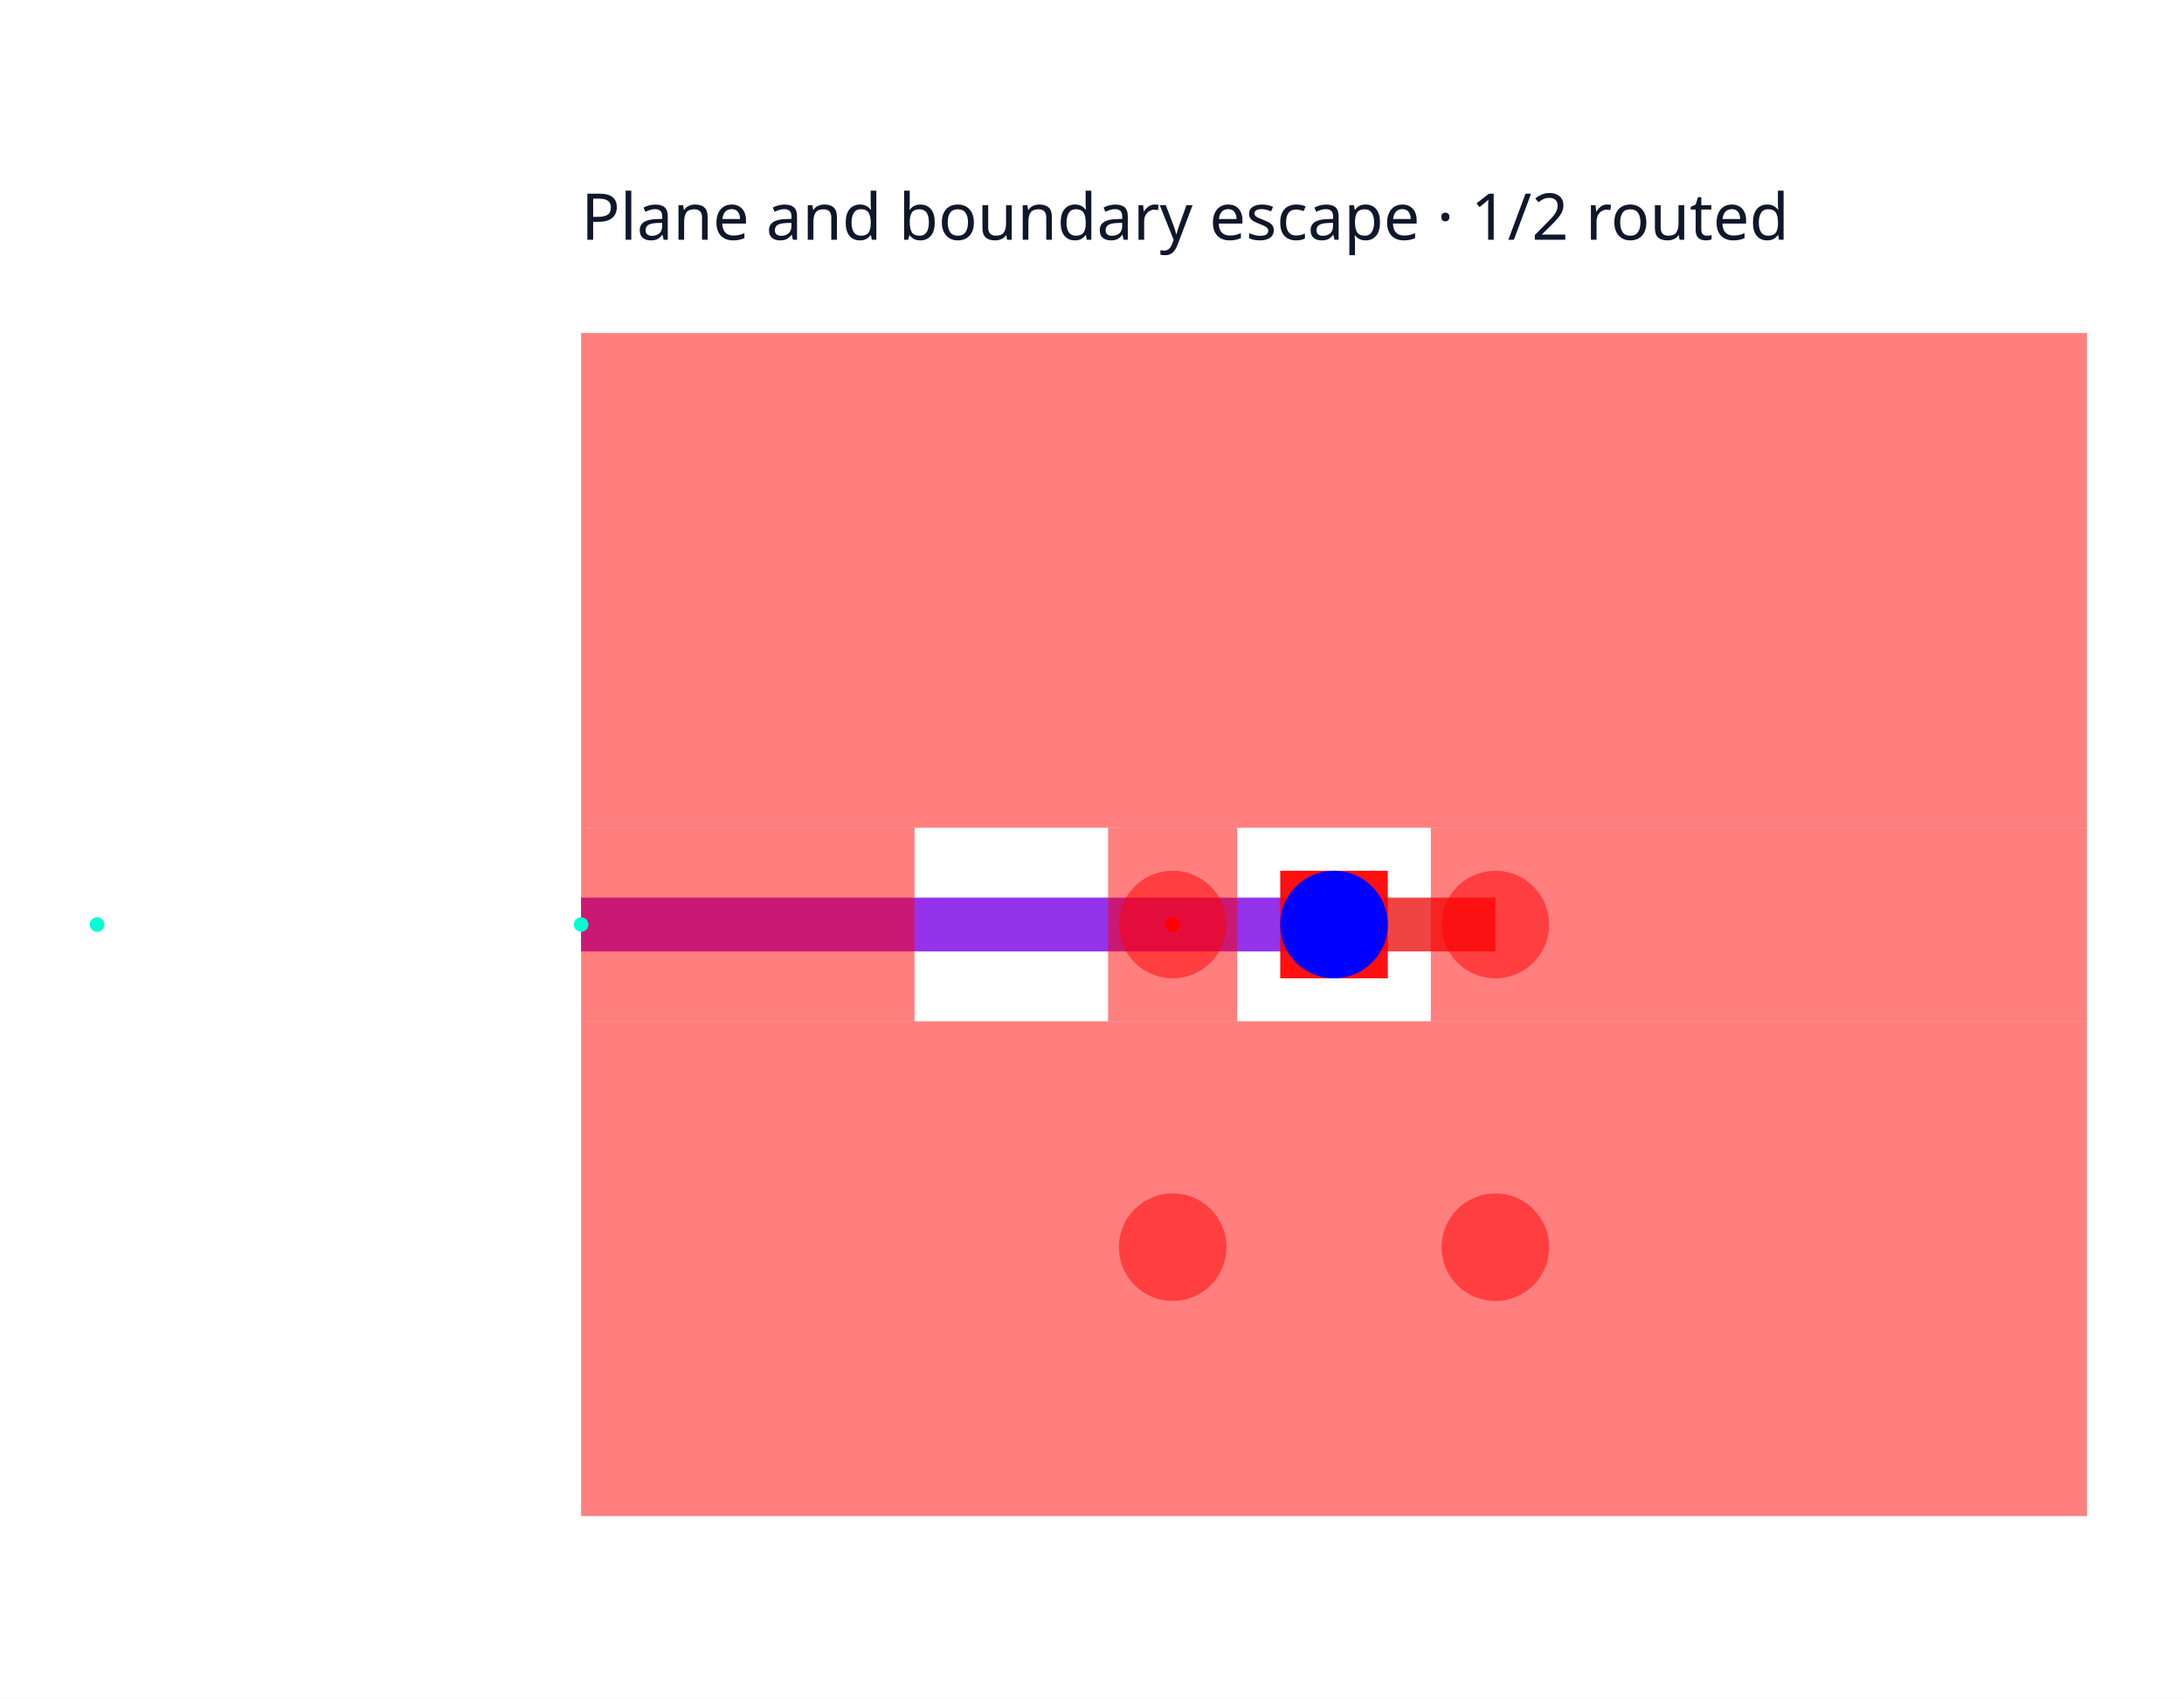
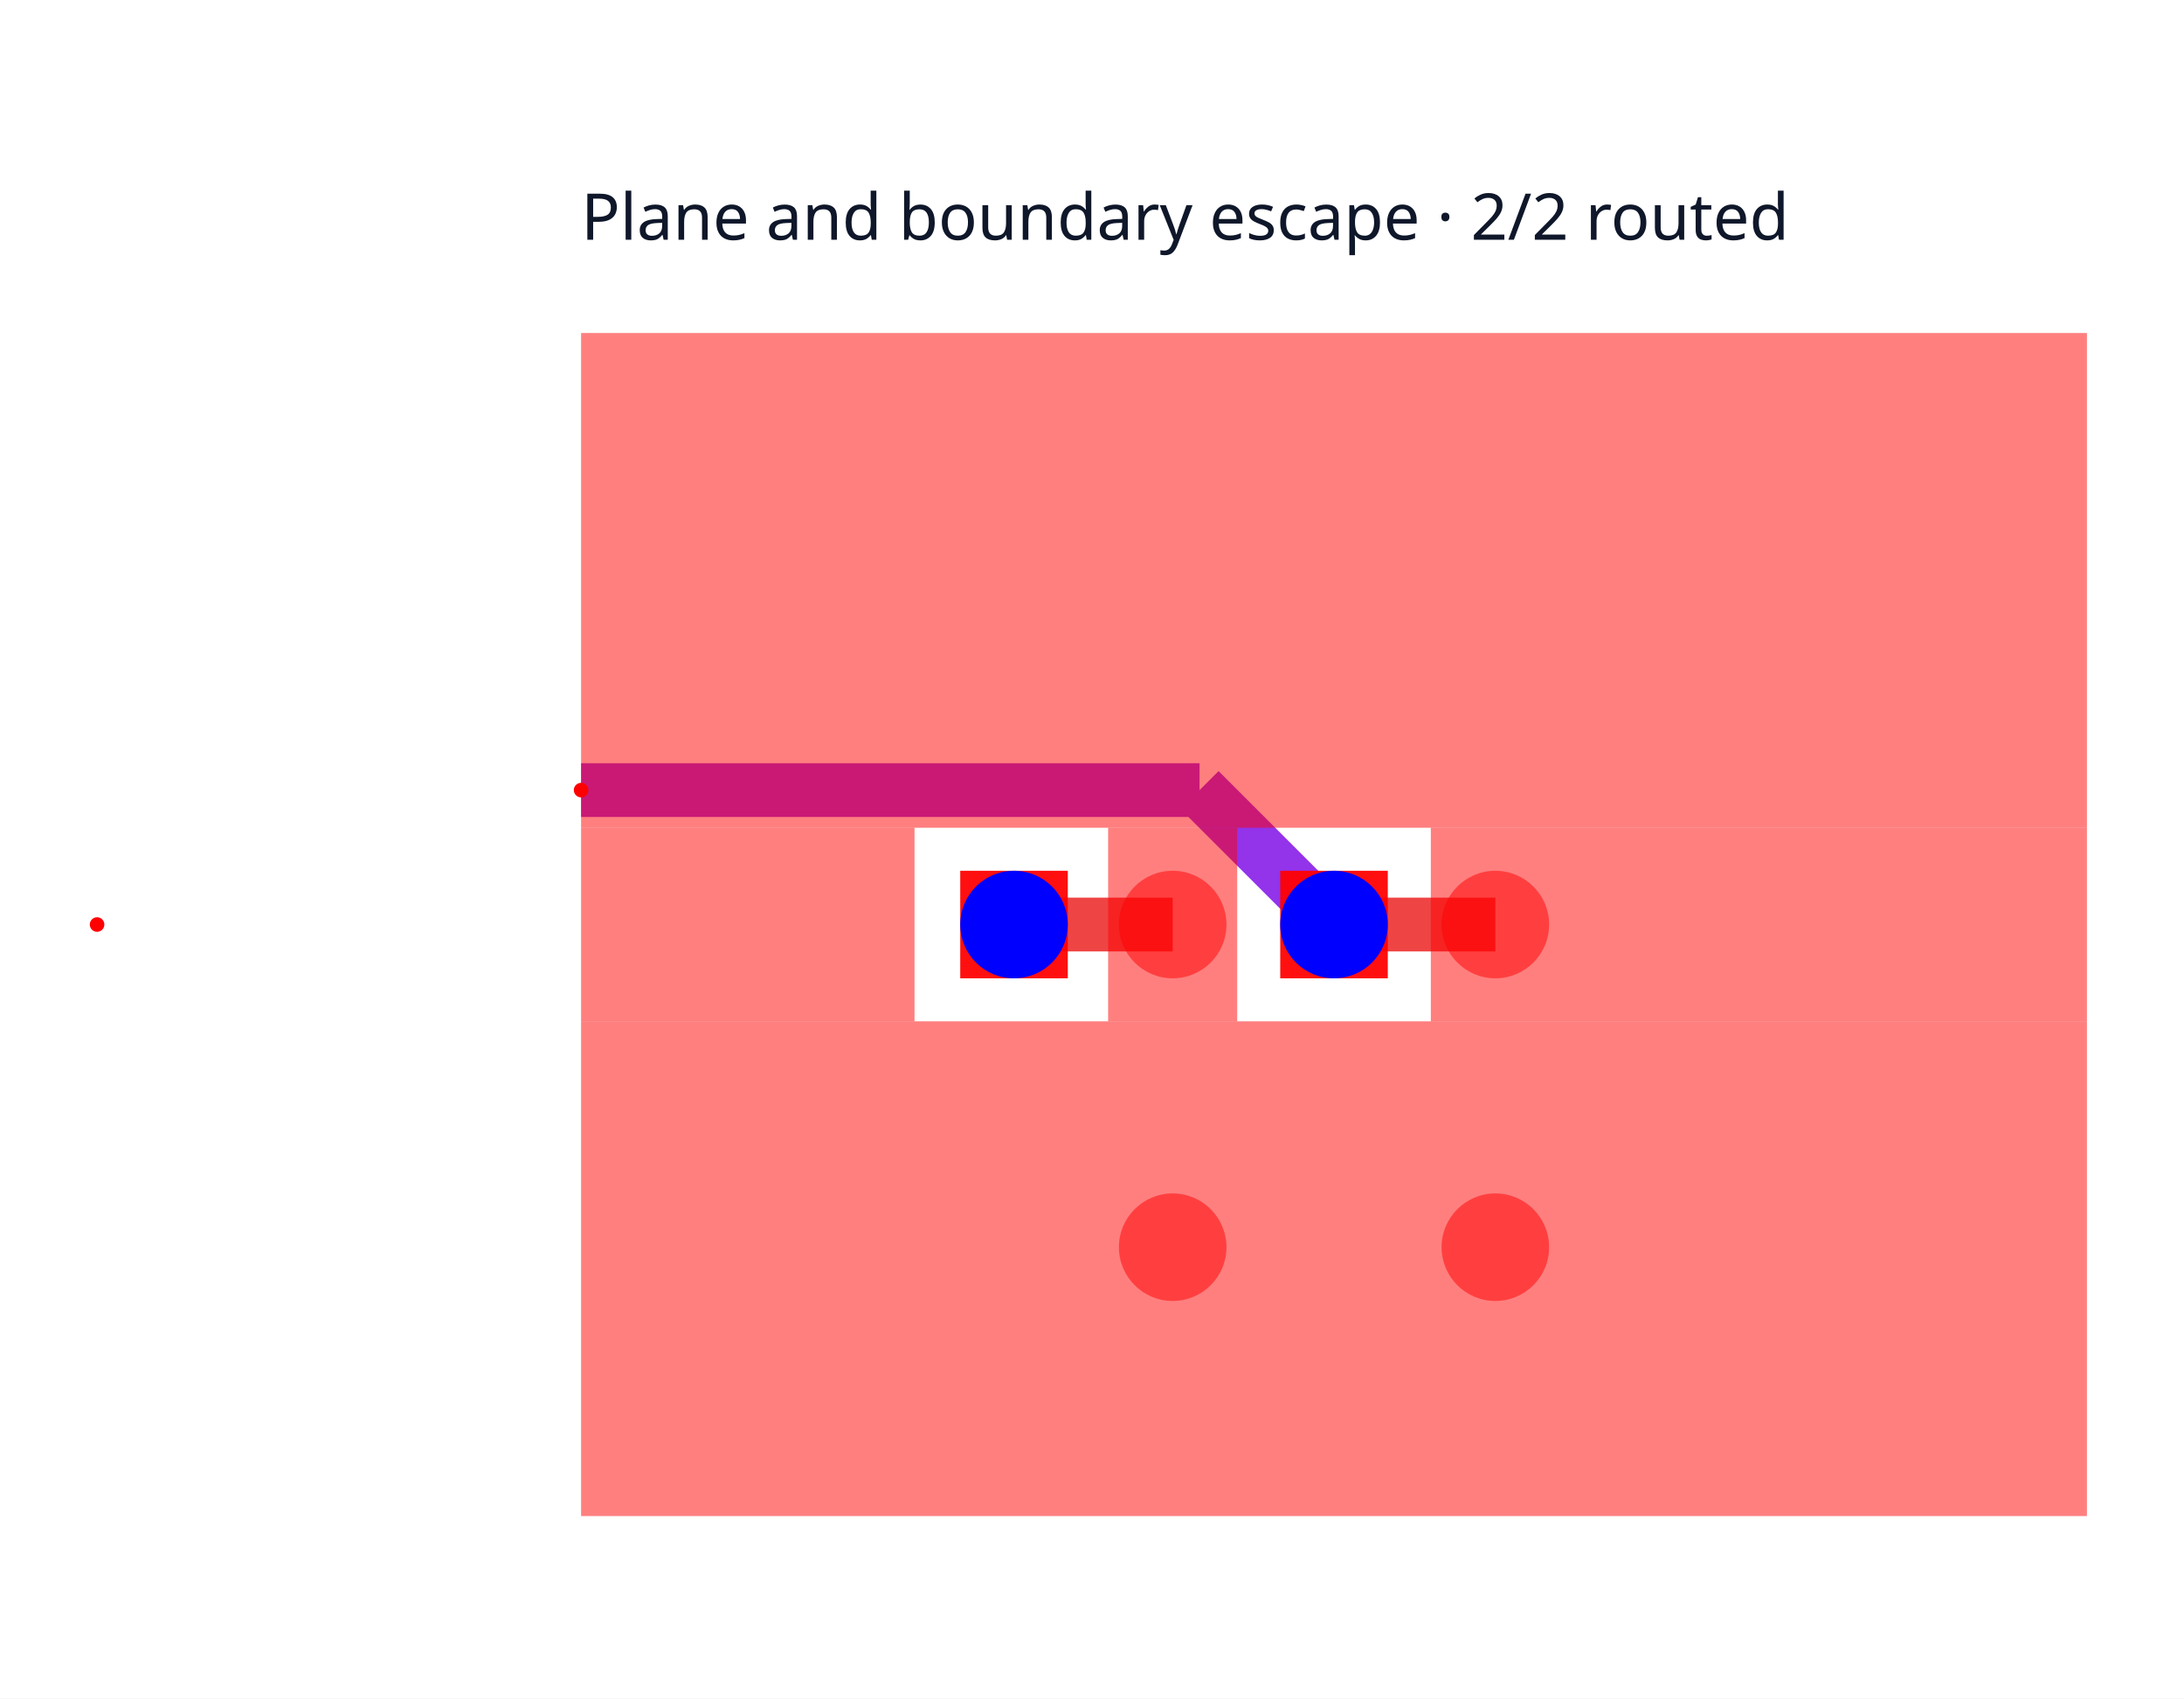
<svg xmlns="http://www.w3.org/2000/svg" width="900" height="700" viewBox="0 0 900 700">
  <rect width="100%" height="100%" fill="white" />
+   <g>
+     <polyline data-points="0,0 -0.295,0" data-type="line" data-label="" points="483.243,381.027 417.865,381.027" fill="none" stroke="#ef4444" stroke-linejoin="round" stroke-width="22.162" />
+   </g>
  <g>
    <polyline data-points="0.6,0 0.3,0" data-type="line" data-label="" points="616.216,381.027 549.73,381.027" fill="none" stroke="#ef4444" stroke-linejoin="round" stroke-width="22.162" />
  </g>
  <g>
-     <polyline data-points="0.3,0 0.3,0" data-type="line" data-label="" points="549.73,381.027 549.73,381.027" fill="none" stroke="#9333ea" stroke-linejoin="round" stroke-width="22.162" />
+     <polyline data-points="0.3,0 0.04999999999999999,0.25" data-type="line" data-label="" points="549.73,381.027 494.324,325.622" fill="none" stroke="#9333ea" stroke-linejoin="round" stroke-width="22.162" />
  </g>
  <g>
-     <polyline data-points="0.3,0 -1.1,0" data-type="line" data-label="" points="549.73,381.027 239.459,381.027" fill="none" stroke="#9333ea" stroke-linejoin="round" stroke-width="22.162" />
+     <polyline data-points="0.04999999999999999,0.25 -1.1,0.25" data-type="line" data-label="" points="494.324,325.622 239.459,325.622" fill="none" stroke="#9333ea" stroke-linejoin="round" stroke-width="22.162" />
  </g>
  <g>
    <rect data-type="rect" data-label="inner2" data-x="0.29999999999999993" data-y="-0.64" x="239.459" y="420.919" width="620.541" height="203.892" fill="rgba(255,0,0,0.5)" stroke="black" stroke-width="0.005" />
  </g>
  <g>
    <rect data-type="rect" data-label="inner2" data-x="0.29999999999999993" data-y="0.64" x="239.459" y="137.243" width="620.541" height="203.892" fill="rgba(255,0,0,0.5)" stroke="black" stroke-width="0.005" />
  </g>
  <g>
    <rect data-type="rect" data-label="inner2" data-x="-0.79" data-y="0" x="239.459" y="341.135" width="137.405" height="79.784" fill="rgba(255,0,0,0.5)" stroke="black" stroke-width="0.005" />
  </g>
  <g>
    <rect data-type="rect" data-label="inner2" data-x="0" data-y="0" x="456.649" y="341.135" width="53.189" height="79.784" fill="rgba(255,0,0,0.5)" stroke="black" stroke-width="0.005" />
  </g>
  <g>
    <rect data-type="rect" data-label="inner2" data-x="1.0899999999999999" data-y="0" x="589.622" y="341.135" width="270.378" height="79.784" fill="rgba(255,0,0,0.5)" stroke="black" stroke-width="0.005" />
  </g>
  <g>
+     <rect data-type="rect" data-label="top inner1 inner2 bottom" data-x="-0.295" data-y="0" x="395.703" y="358.865" width="44.324" height="44.324" fill="rgba(255,0,0,0.938)" stroke="black" stroke-width="0.005" />
+   </g>
+   <g>
    <rect data-type="rect" data-label="top DQ inner1 DQ inner2 DQ bottom DQ" data-x="0.3" data-y="0" x="527.568" y="358.865" width="44.324" height="44.324" fill="rgba(255,0,0,0.938)" stroke="black" stroke-width="0.005" />
  </g>
+   <circle data-type="circle" data-label="" data-x="-0.295" data-y="0" cx="417.865" cy="381.027" r="22.162" fill="blue" stroke="none" stroke-width="0.005" />
  <circle data-type="circle" data-label="" data-x="0.3" data-y="0" cx="549.73" cy="381.027" r="22.162" fill="blue" stroke="none" stroke-width="0.005" />
  <circle data-type="circle" data-label="" data-x="0" data-y="0" cx="483.243" cy="381.027" r="22.162" fill="rgba(255,0,0,0.5)" stroke="black" stroke-width="0.005" />
  <circle data-type="circle" data-label="" data-x="0.6" data-y="0" cx="616.216" cy="381.027" r="22.162" fill="rgba(255,0,0,0.5)" stroke="black" stroke-width="0.005" />
  <circle data-type="circle" data-label="" data-x="0" data-y="-0.6" cx="483.243" cy="514" r="22.162" fill="rgba(255,0,0,0.5)" stroke="black" stroke-width="0.005" />
  <circle data-type="circle" data-label="" data-x="0.6" data-y="-0.6" cx="616.216" cy="514" r="22.162" fill="rgba(255,0,0,0.5)" stroke="black" stroke-width="0.005" />
-   <text data-type="text" data-label="Plane and boundary escape · 1/2 routed" data-x="-1.1" data-y="1.32" x="239.459" y="88.486" fill="#0f172a" font-size="26.595" font-family="sans-serif" text-anchor="start" dominant-baseline="central">Plane and boundary escape · 1/2 routed</text>
+   <text data-type="text" data-label="Plane and boundary escape · 2/2 routed" data-x="-1.1" data-y="1.32" x="239.459" y="88.486" fill="#0f172a" font-size="26.595" font-family="sans-serif" text-anchor="start" dominant-baseline="central">Plane and boundary escape · 2/2 routed</text>
  <g>
-     <circle data-type="point" data-label="GND GND top" data-x="0" data-y="0" cx="483.243" cy="381.027" r="3" fill="hsl(0, 100%, 50%)" />
+     <circle data-type="point" data-label="DQ DQ bottom" data-x="-1.1" data-y="0.25" cx="239.459" cy="325.622" r="3" fill="hsl(0, 100%, 50%)" />
  </g>
  <g>
-     <circle data-type="point" data-label="DQ DQ bottom" data-x="-1.1" data-y="0" cx="239.459" cy="381.027" r="3" fill="hsl(170, 100%, 50%)" />
-   </g>
-   <g>
-     <circle data-type="point" data-label="DQ DQ bottom" data-x="-2" data-y="0" cx="40" cy="381.027" r="3" fill="hsl(170, 100%, 50%)" />
+     <circle data-type="point" data-label="DQ DQ bottom" data-x="-2" data-y="0" cx="40" cy="381.027" r="3" fill="hsl(0, 100%, 50%)" />
  </g>
  <g id="crosshair" style="display: none">
    <line id="crosshair-h" y1="0" y2="700" stroke="#666" stroke-width="0.5" />
    <line id="crosshair-v" x1="0" x2="900" stroke="#666" stroke-width="0.5" />
    <text id="coordinates" font-family="monospace" font-size="12" fill="#666" />
  </g>
</svg>
